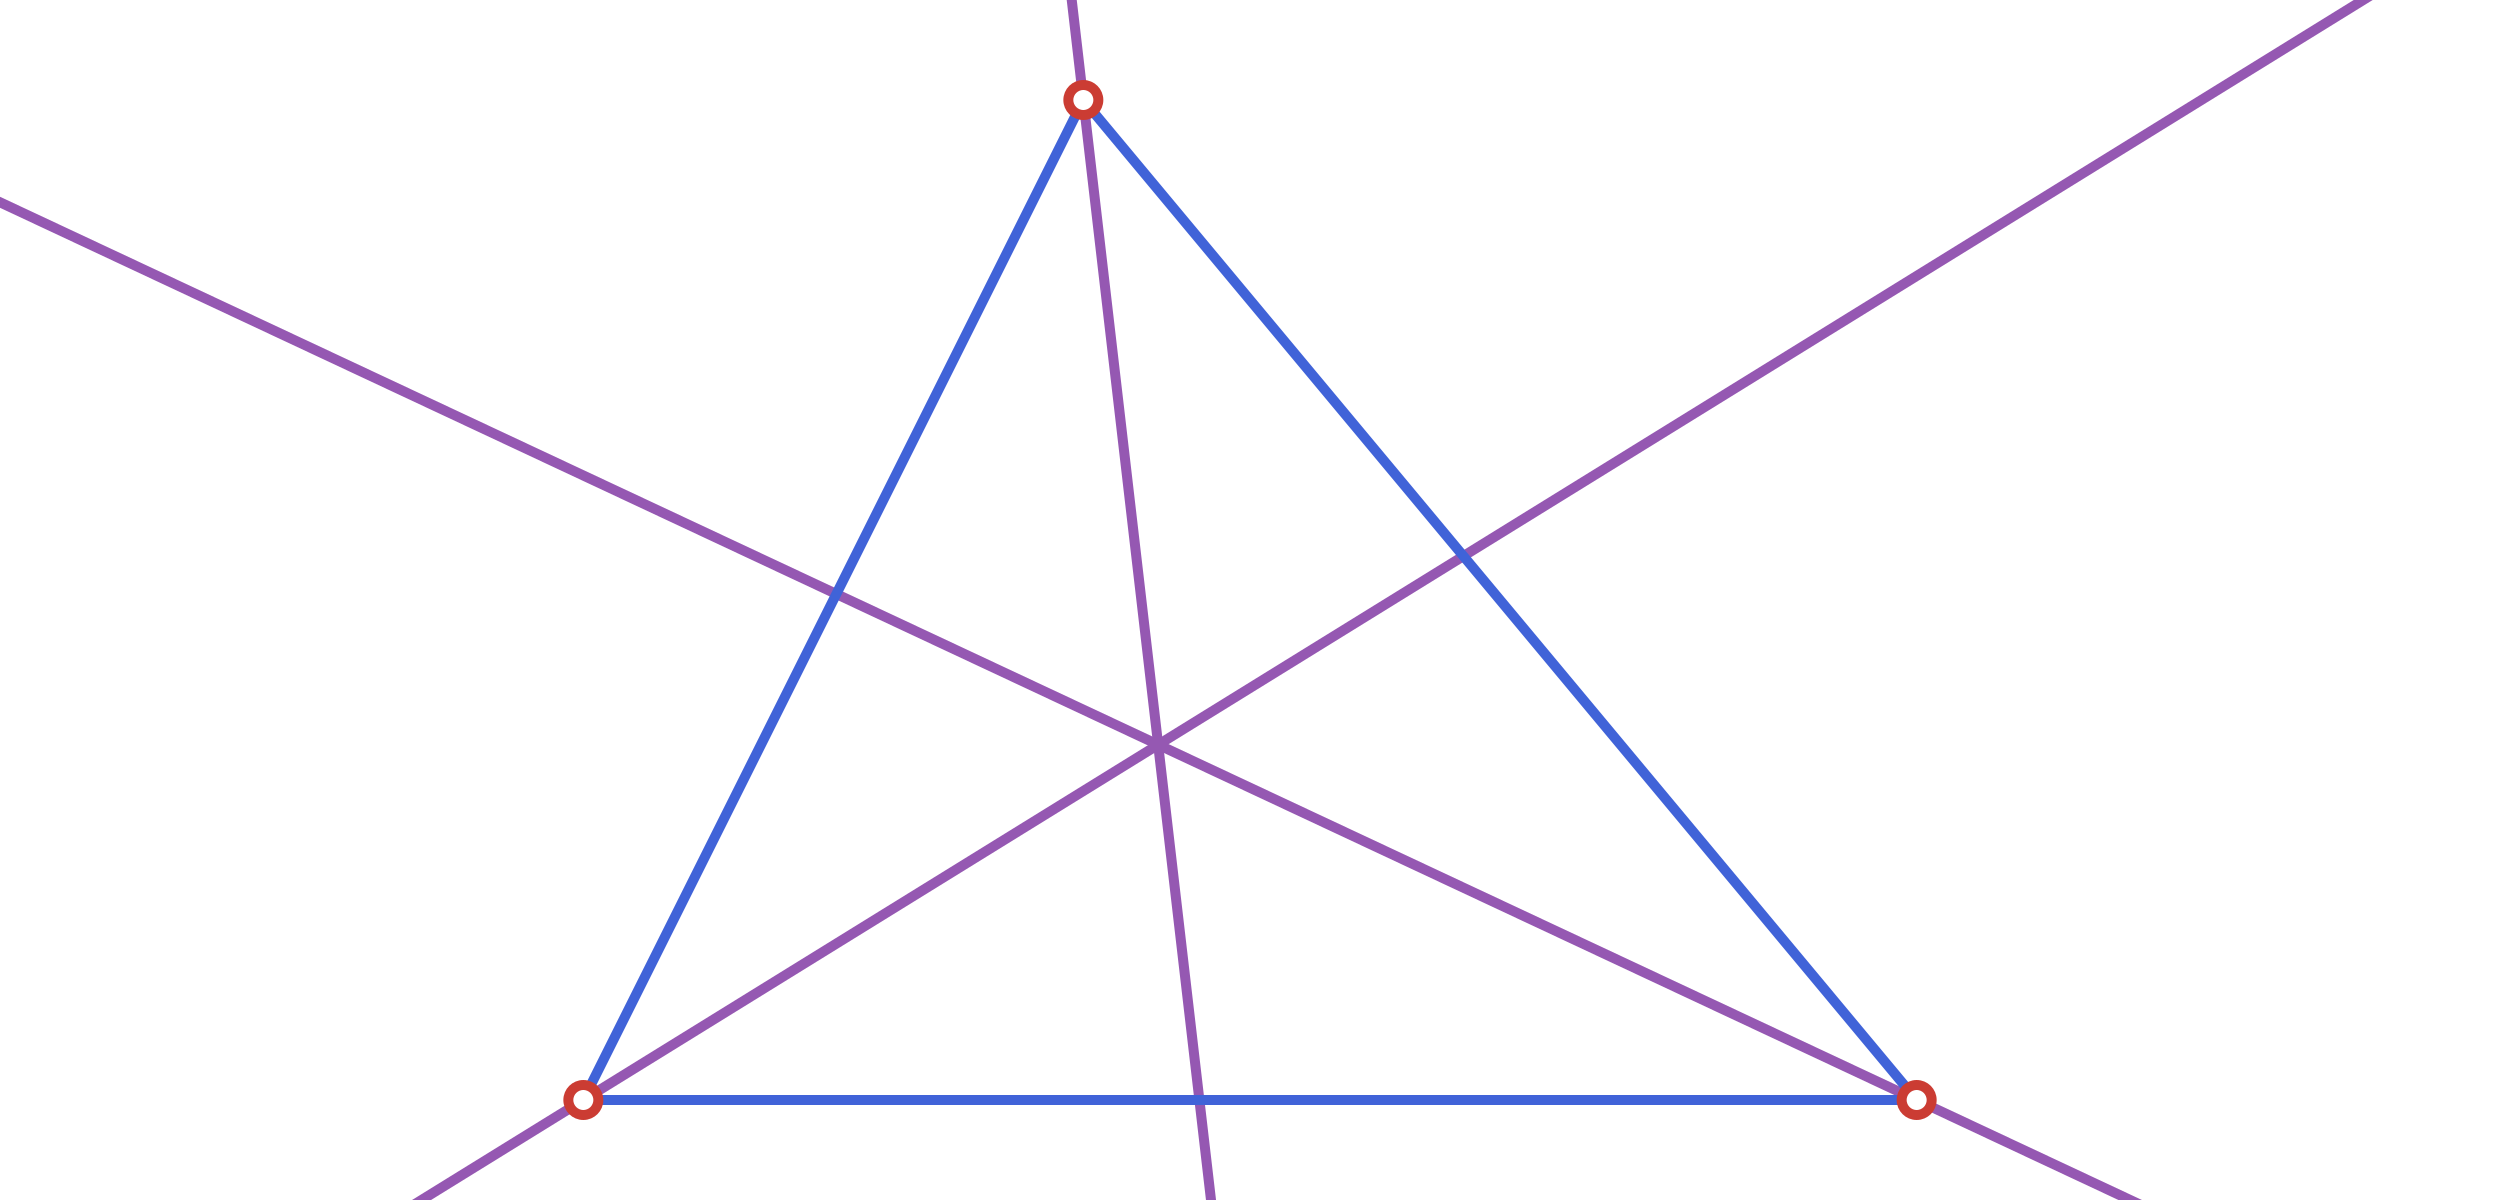
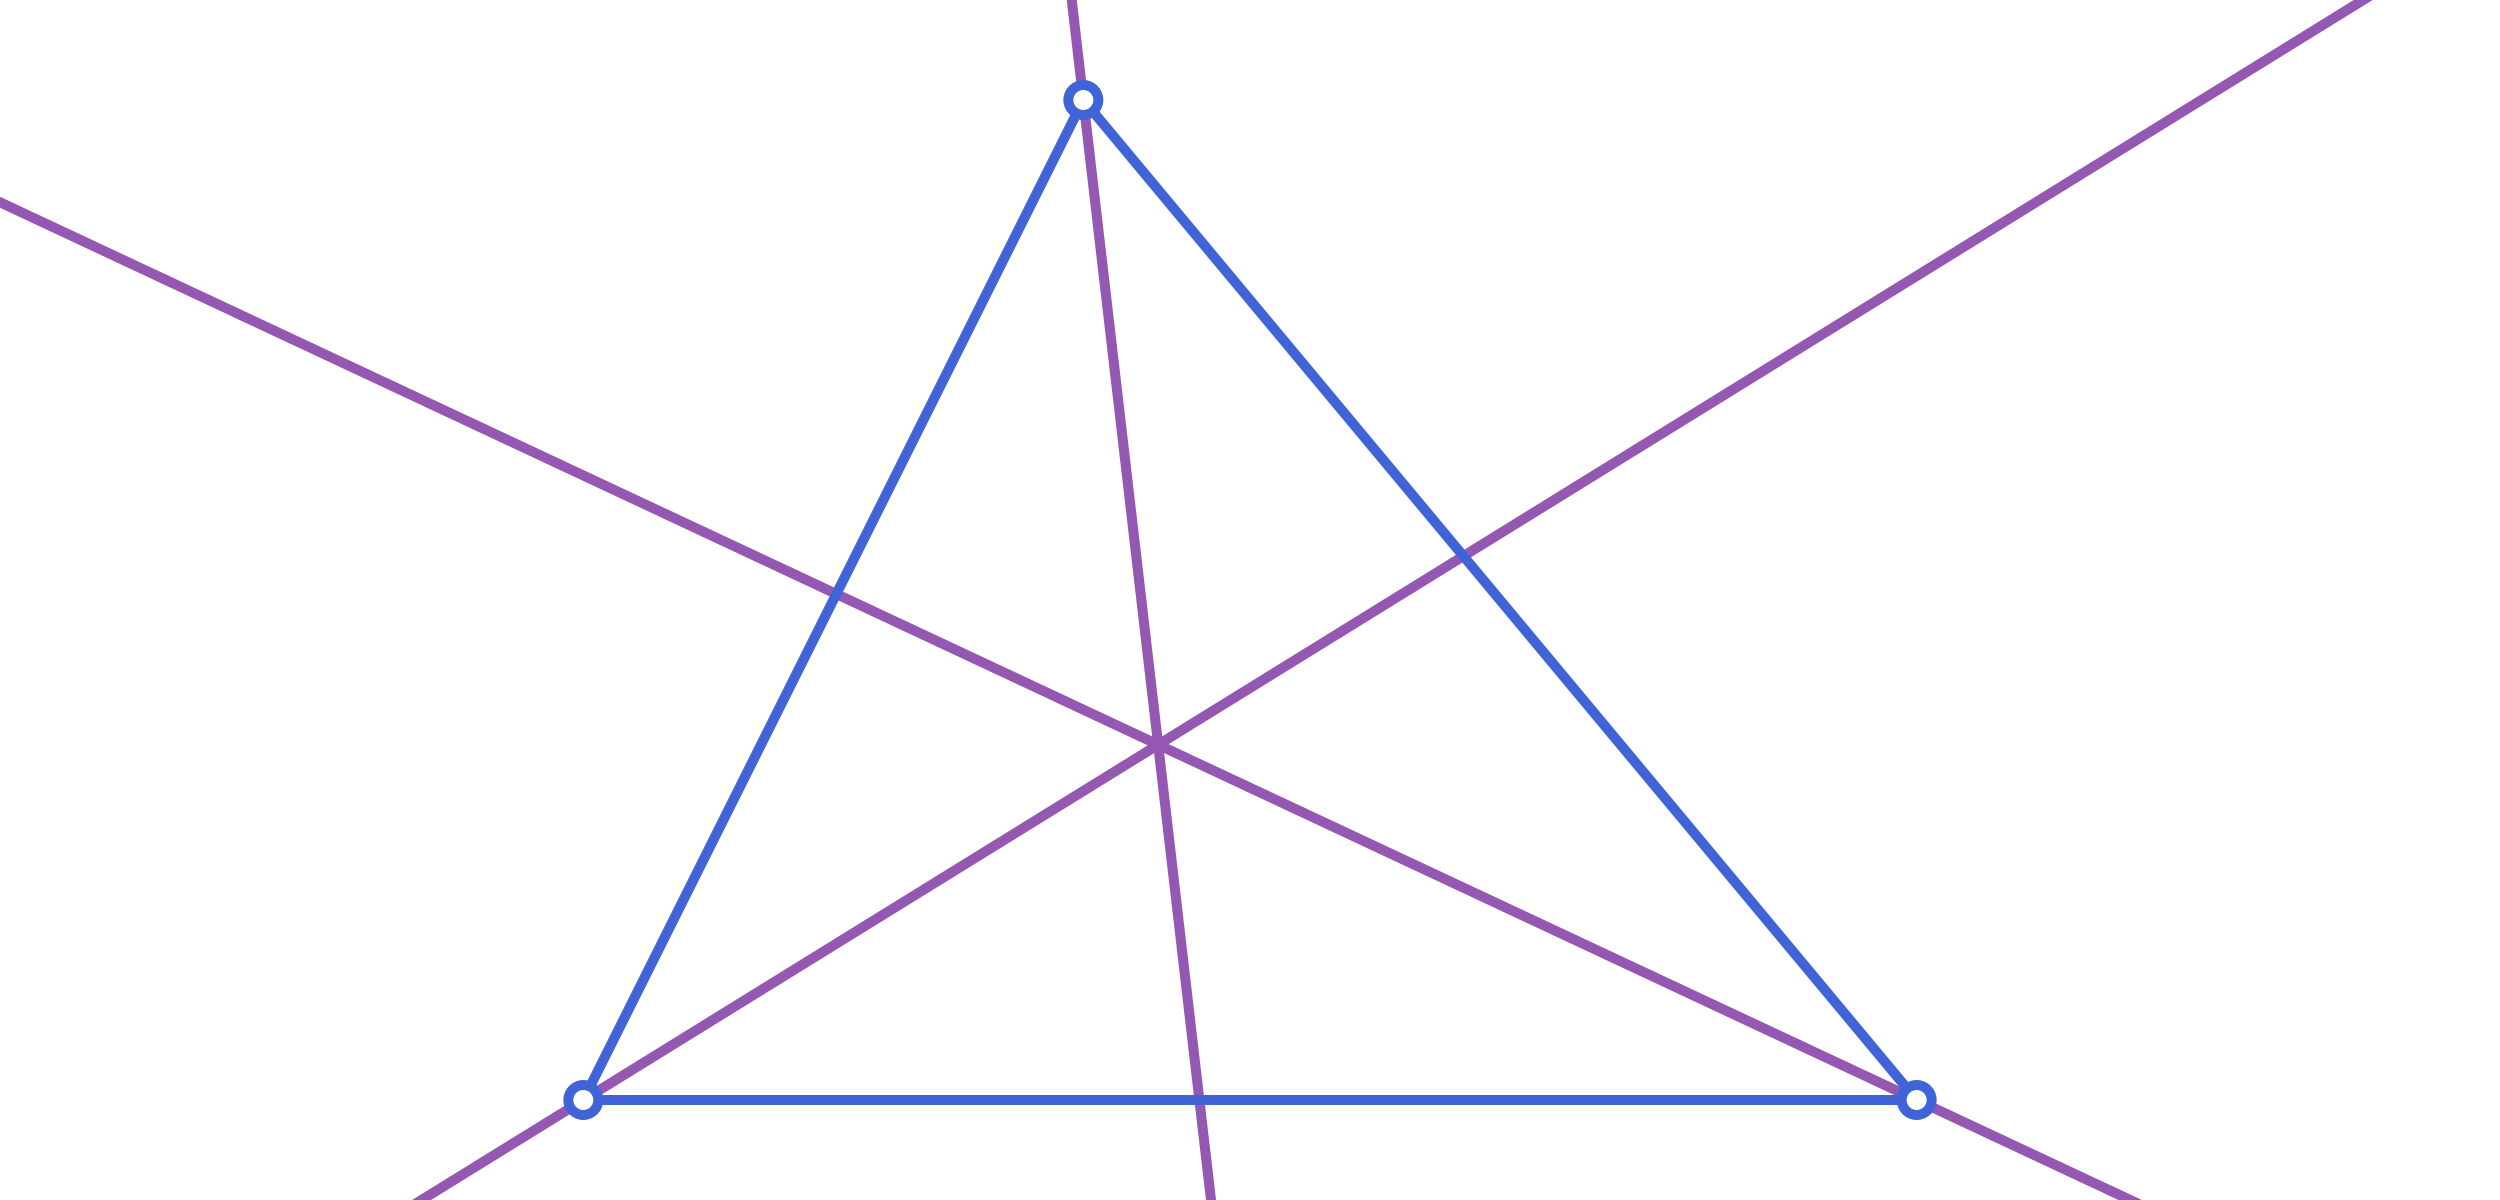
<svg xmlns="http://www.w3.org/2000/svg" width="500" height="240" viewBox="0 0 500 240">
  <path fill="none" stroke-width="2" stroke-linecap="butt" stroke-linejoin="miter" stroke="rgb(58.4%, 34.5%, 69.8%)" stroke-opacity="1" stroke-miterlimit="10" d="M -733.984 745.73 L 968.766 -306.625 " />
  <path fill="none" stroke-width="2" stroke-linecap="butt" stroke-linejoin="miter" stroke="rgb(58.4%, 34.5%, 69.8%)" stroke-opacity="1" stroke-miterlimit="10" d="M 1288.922 644.156 L -523.895 -204.922 " />
  <path fill="none" stroke-width="2" stroke-linecap="butt" stroke-linejoin="miter" stroke="rgb(58.4%, 34.5%, 69.8%)" stroke-opacity="1" stroke-miterlimit="10" d="M 101.379 -973.332 L 332.148 1014.996 " />
  <path fill="none" stroke-width="2" stroke-linecap="butt" stroke-linejoin="miter" stroke="rgb(25.1%, 38.8%, 84.7%)" stroke-opacity="1" stroke-miterlimit="10" d="M 116.668 220 L 383.332 220 L 216.668 20 Z M 116.668 220 " />
-   <path fill-rule="nonzero" fill="rgb(100%, 100%, 100%)" fill-opacity="1" stroke-width="2" stroke-linecap="butt" stroke-linejoin="miter" stroke="rgb(79.6%, 23.5%, 20%)" stroke-opacity="1" stroke-miterlimit="10" d="M 119.668 220 C 119.668 221.656 118.324 223 116.668 223 C 115.012 223 113.668 221.656 113.668 220 C 113.668 218.344 115.012 217 116.668 217 C 118.324 217 119.668 218.344 119.668 220 Z M 386.332 220 C 386.332 221.656 384.988 223 383.332 223 C 381.676 223 380.332 221.656 380.332 220 C 380.332 218.344 381.676 217 383.332 217 C 384.988 217 386.332 218.344 386.332 220 Z M 219.668 20 C 219.668 21.656 218.324 23 216.668 23 C 215.012 23 213.668 21.656 213.668 20 C 213.668 18.344 215.012 17 216.668 17 C 218.324 17 219.668 18.344 219.668 20 Z M 219.668 20 " />
+   <path fill-rule="nonzero" fill="rgb(100%, 100%, 100%)" fill-opacity="1" stroke-width="2" stroke-linecap="butt" stroke-linejoin="miter" stroke="rgb(25.1%, 38.8%, 84.7%)" stroke-opacity="1" stroke-miterlimit="10" d="M 119.668 220 C 119.668 221.656 118.324 223 116.668 223 C 115.012 223 113.668 221.656 113.668 220 C 113.668 218.344 115.012 217 116.668 217 C 118.324 217 119.668 218.344 119.668 220 Z M 386.332 220 C 386.332 221.656 384.988 223 383.332 223 C 381.676 223 380.332 221.656 380.332 220 C 380.332 218.344 381.676 217 383.332 217 C 384.988 217 386.332 218.344 386.332 220 Z M 219.668 20 C 219.668 21.656 218.324 23 216.668 23 C 215.012 23 213.668 21.656 213.668 20 C 213.668 18.344 215.012 17 216.668 17 C 218.324 17 219.668 18.344 219.668 20 Z M 219.668 20 " />
</svg>
